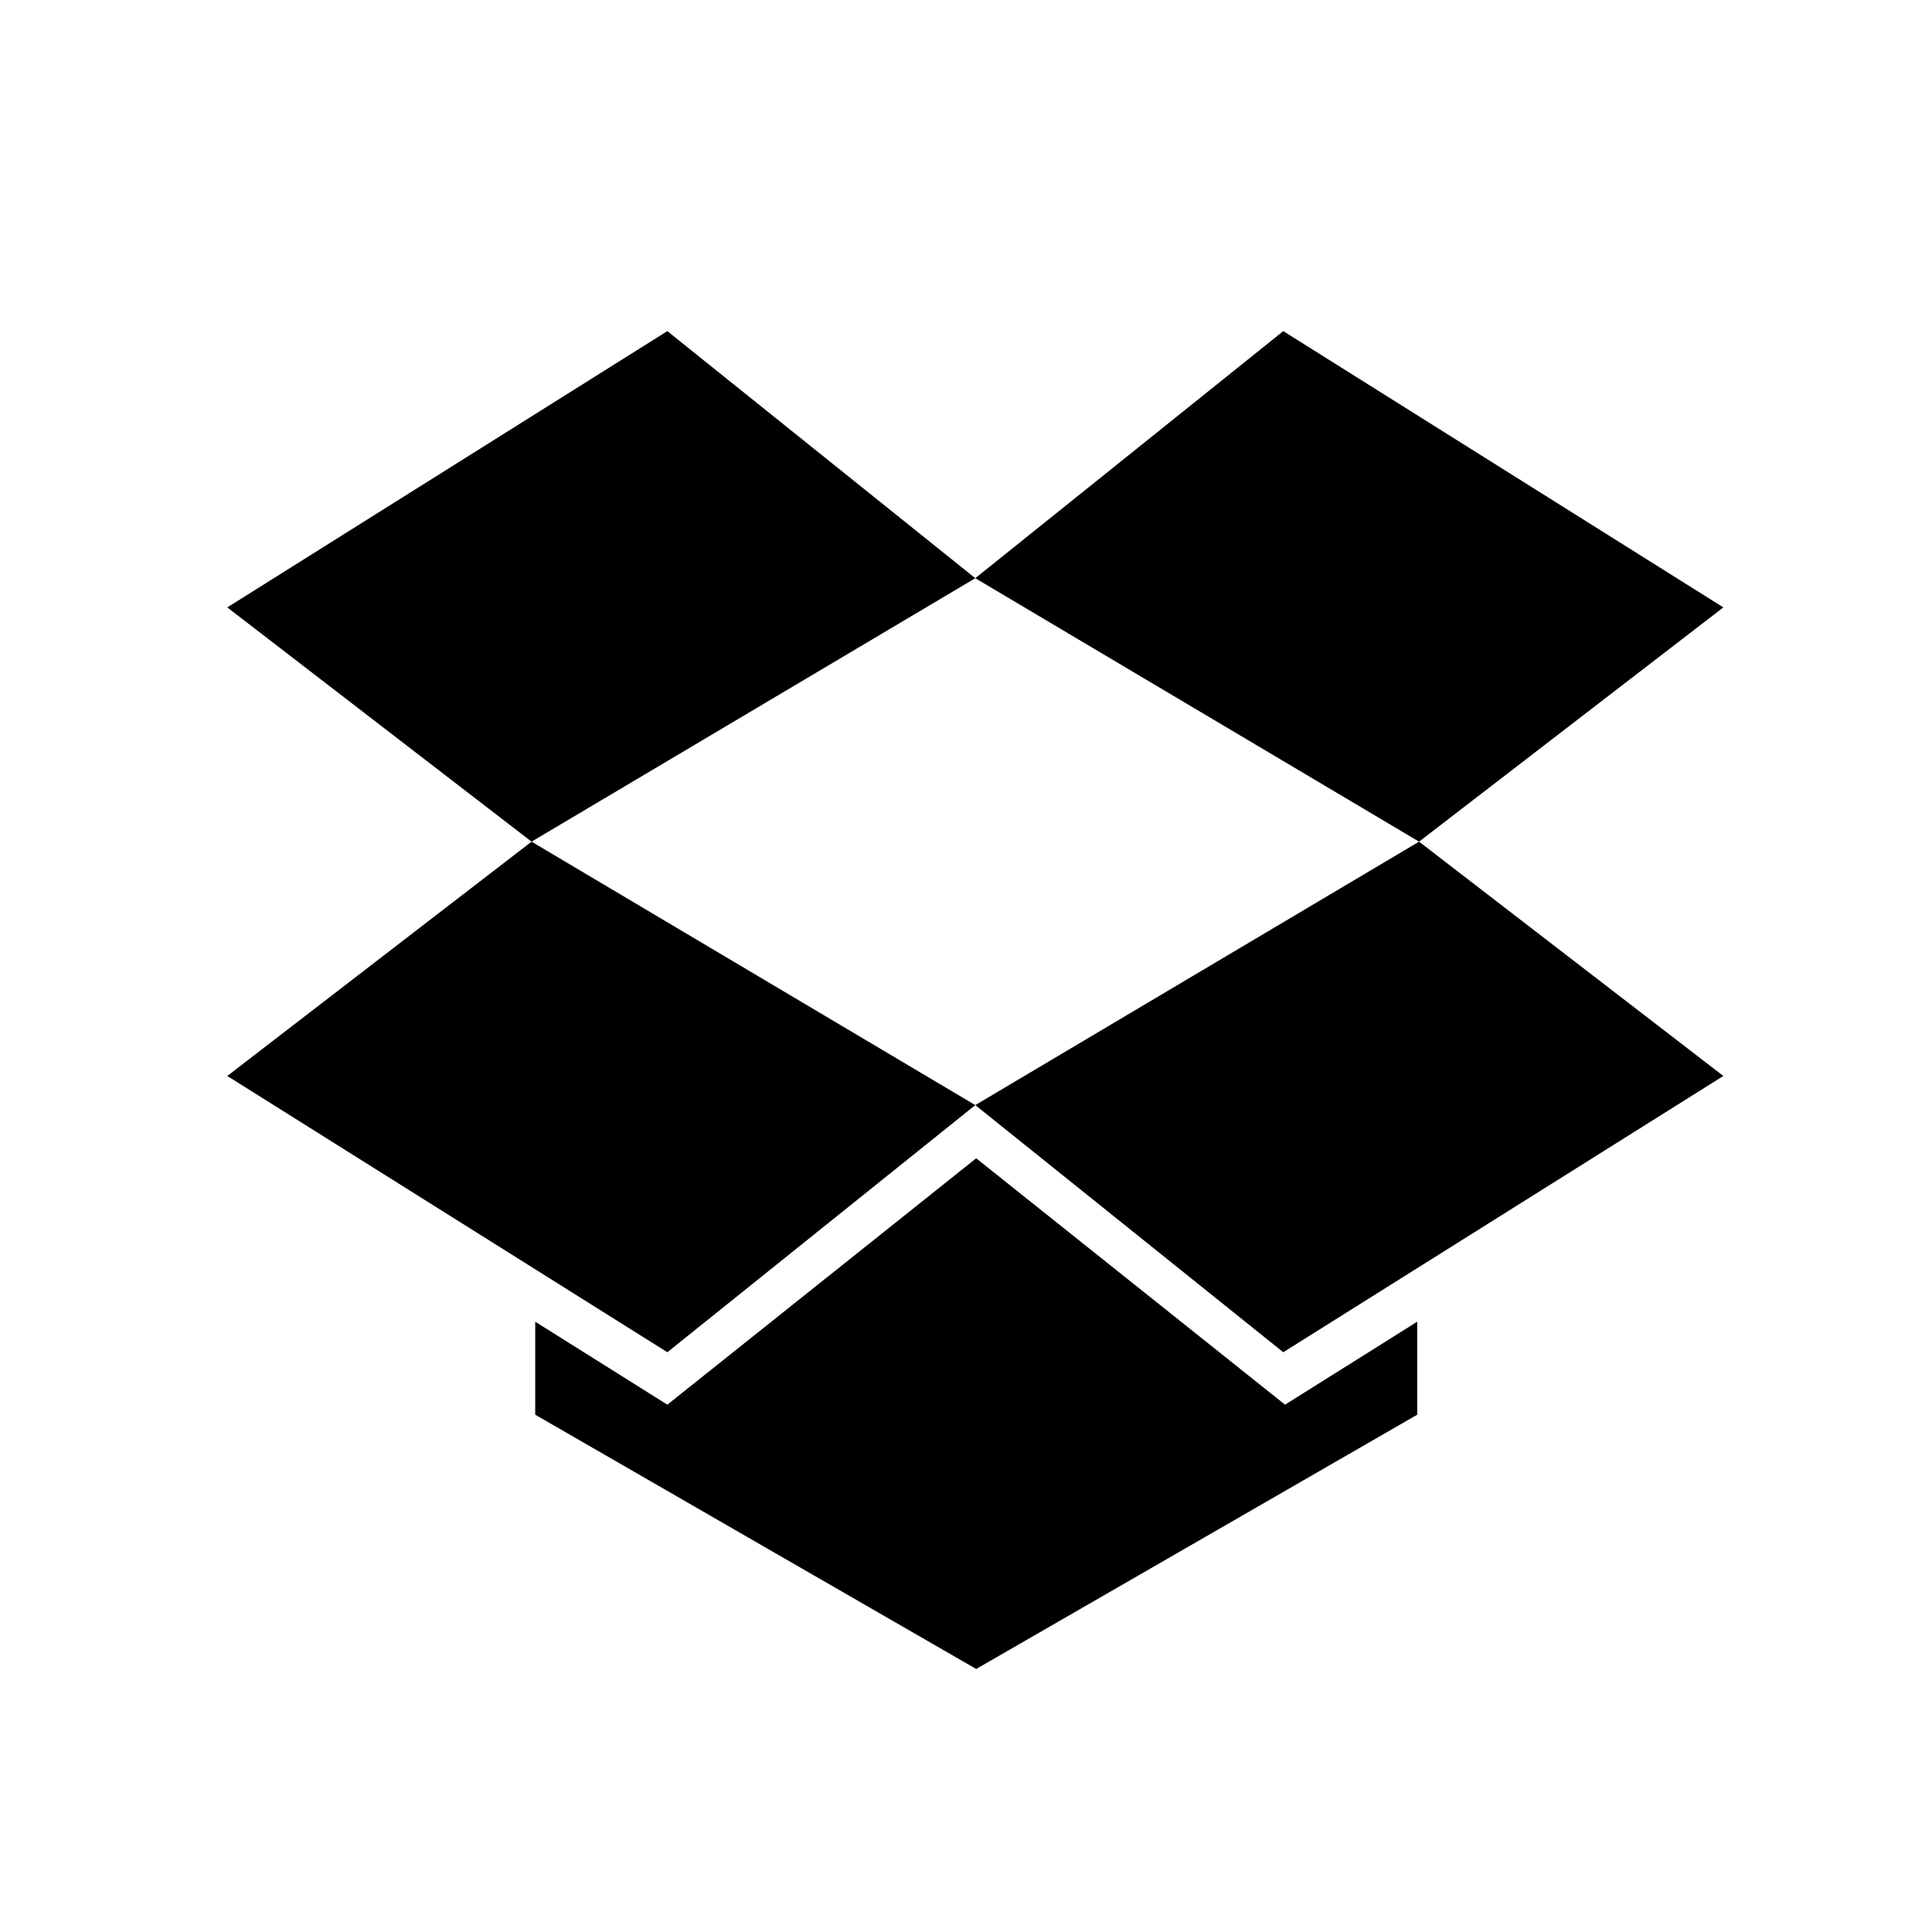
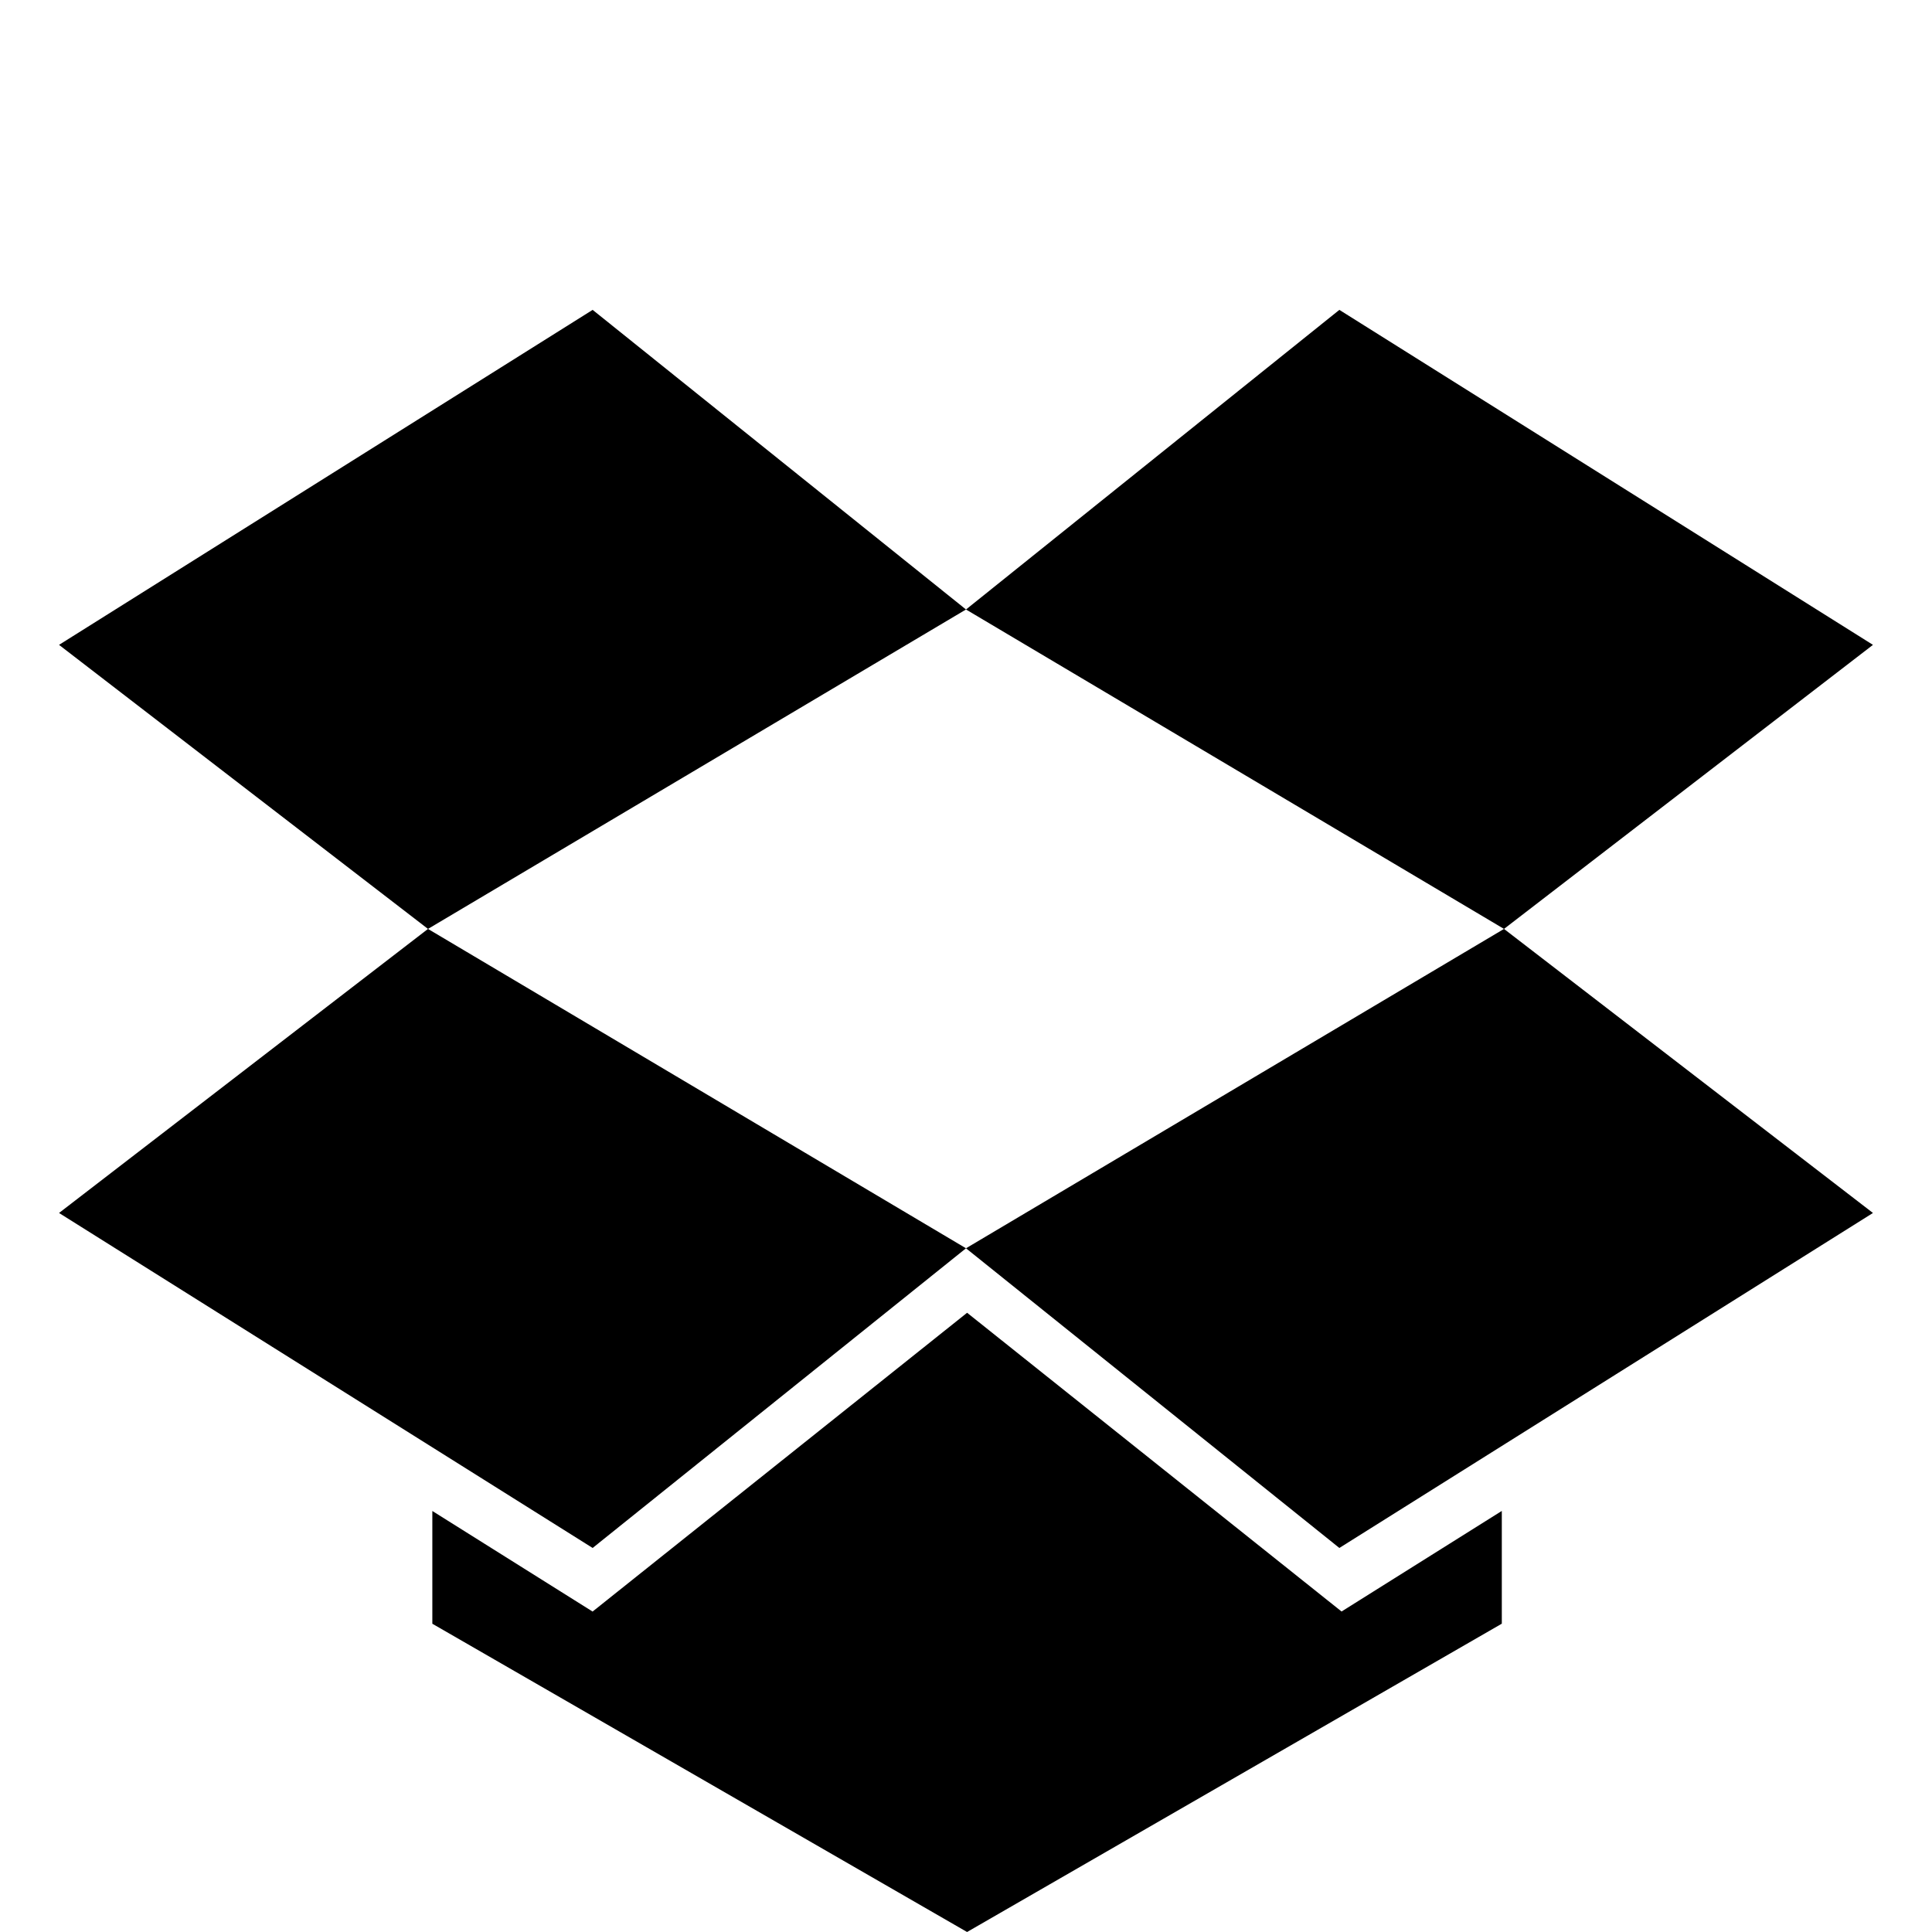
<svg xmlns="http://www.w3.org/2000/svg" width="36" height="36" viewBox="0 0 36 36" version="1.1">
-   <path d="M12.435,6.17 L4.235,11.318 L9.905,15.683 L18.173,10.774 L12.435,6.17 Z M4.235,20.049 L12.435,25.197 L18.173,20.592 L9.905,15.683 L4.235,20.049 Z M18.173,20.592 L23.912,25.197 L32.112,20.049 L26.442,15.683 L18.173,20.592 Z M32.112,11.318 L23.912,6.17 L18.173,10.774 L26.442,15.683 L32.112,11.318 Z M18.19,21.583 L12.435,26.174 L9.973,24.628 L9.973,26.361 L18.19,31.099 L26.408,26.361 L26.408,24.628 L23.945,26.174 L18.19,21.583 Z" />
+   <path d="M 11.043,5.774 1.1,12.016 7.975,17.309 18,11.357 11.043,5.774 Z M 1.1,22.602 11.043,28.844 18,23.26 7.975,17.309 1.1,22.602 Z M 18,23.26 24.957,28.844 34.9,22.602 28.025,17.309 18,23.26 Z M 34.9,12.016 24.957,5.774 18,11.357 28.025,17.309 34.9,12.016 Z m -16.88,12.446 -6.978,5.567 -2.986,-1.874 0,2.101 L 18.02,36 l 9.964,-5.745 0,-2.101 -2.986,1.874 -6.978,-5.567 z" />
</svg>
